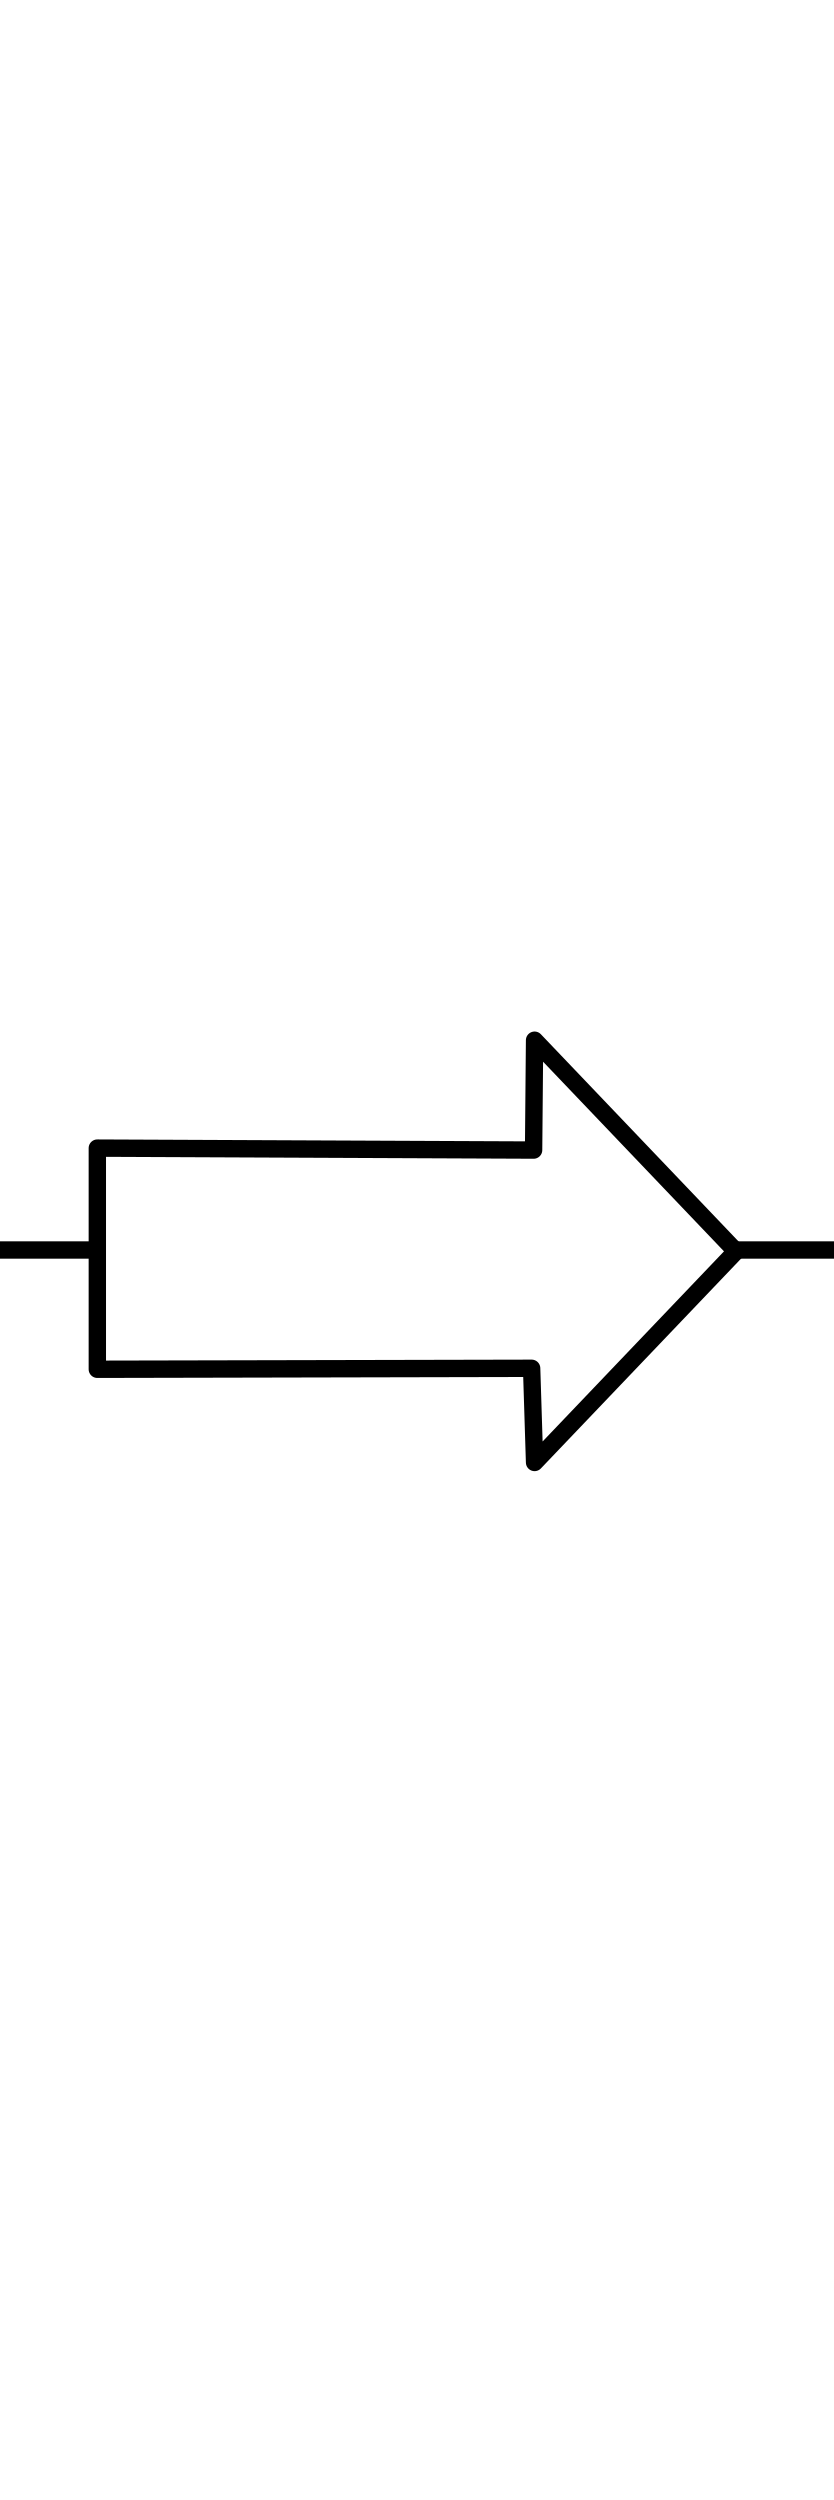
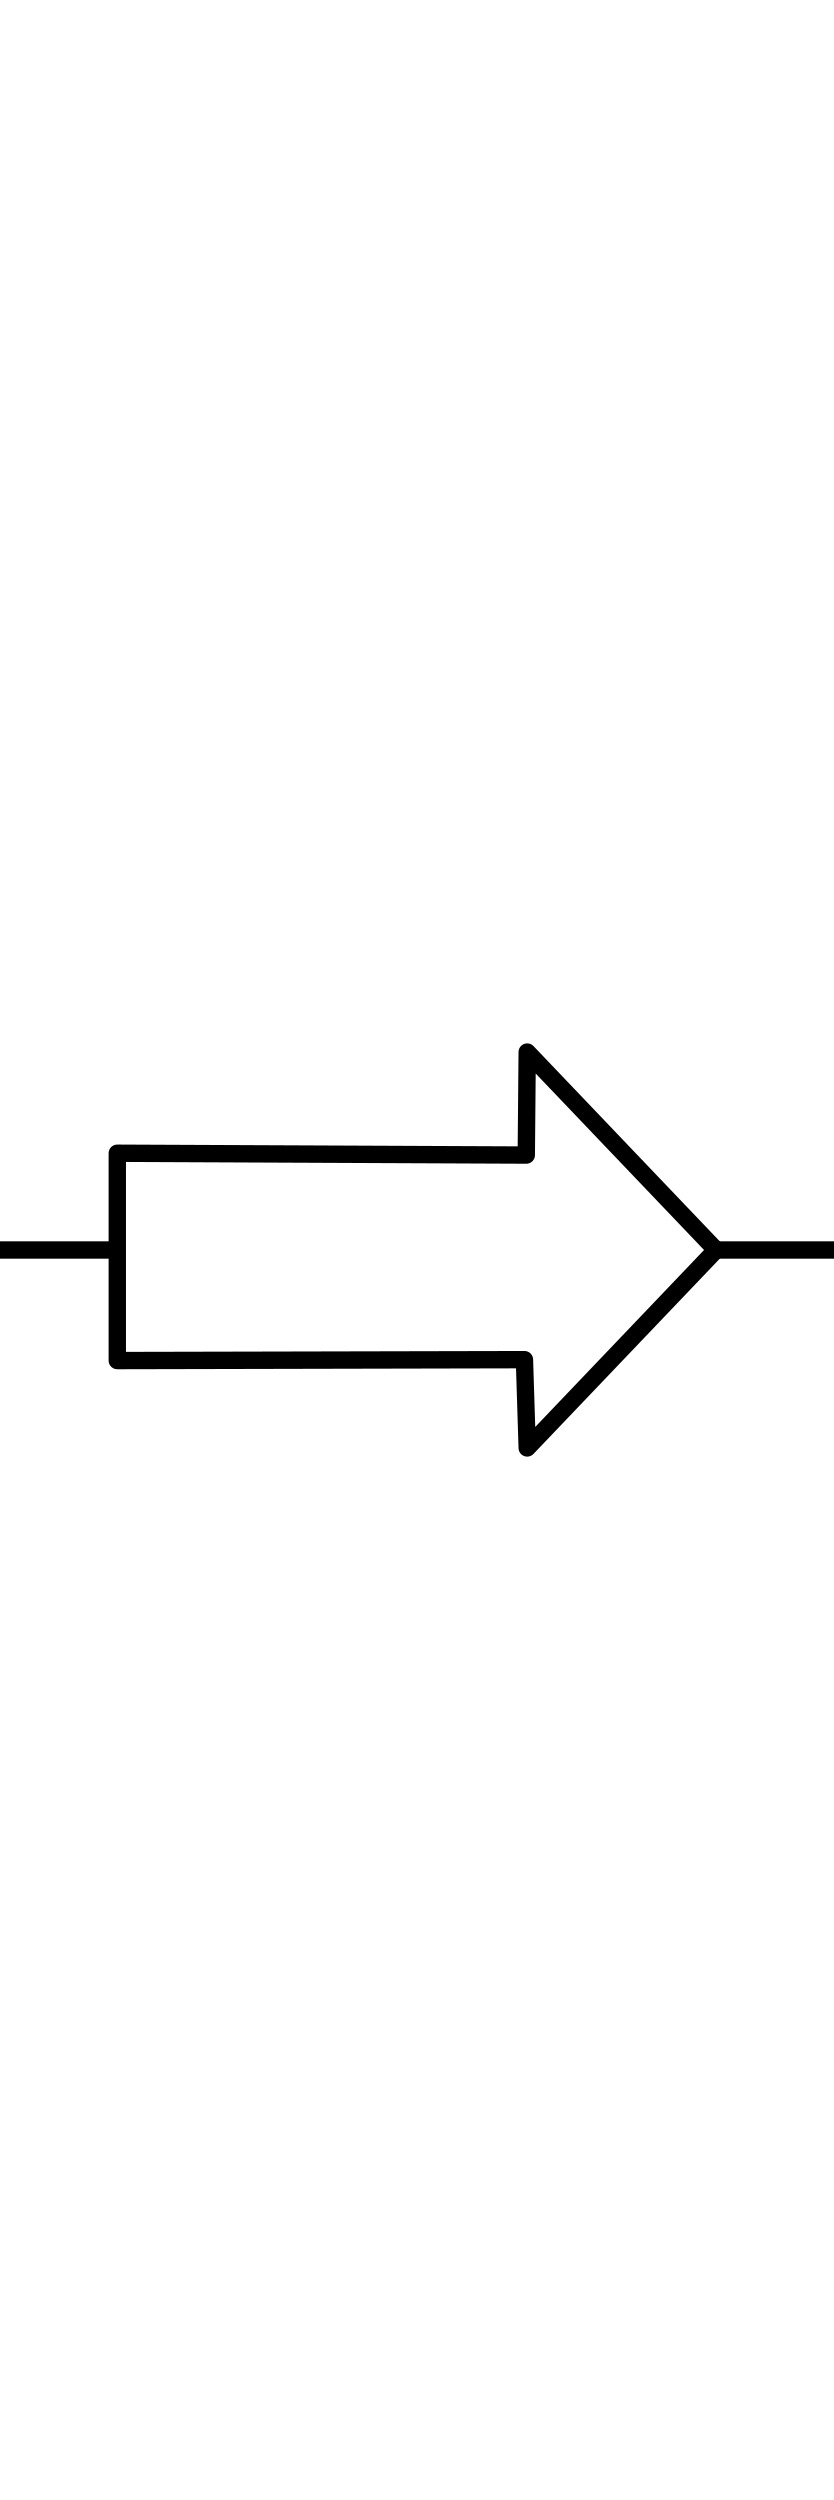
- <svg xmlns="http://www.w3.org/2000/svg" viewBox="0 0 45 135" version="1.1" xml:space="preserve" x="0px" y="0px" width="0.5in" height="1.5in" id="svg2">
+ <svg xmlns="http://www.w3.org/2000/svg" viewBox="0 0 48 144" version="1.1" xml:space="preserve" x="0px" y="0px" width="48" height="144" id="svg2">
  <defs id="defs4">
    <style type="text/css" id="style6">
      path,circle {
        stroke:#000000;
        stroke-width: 3;
        stroke-linecap: round;
        stroke-linejoin: round;
        fill: none
      }</style>
  </defs>
-   <path d="M 5.256,73.941 28.708,73.888 28.867,78.973 39.744,67.573 28.867,56.172 28.814,62.104 5.256,61.998 Z" id="path8" style="fill:none;stroke:#000000;stroke-width:0.938;stroke-linecap:round;stroke-linejoin:round;stroke-dasharray:none" />
-   <path style="fill:none;stroke:#000000;stroke-width:0.937;stroke-linecap:butt;stroke-linejoin:miter;stroke-miterlimit:4;stroke-dasharray:none;stroke-opacity:1" d="M -1.65,67.5 H 5.199" id="path3711" />
-   <path style="fill:none;stroke:#000000;stroke-width:0.937;stroke-linecap:butt;stroke-linejoin:miter;stroke-miterlimit:4;stroke-dasharray:none;stroke-opacity:1" d="M 39.744,67.5 H 55.05" id="path3713" />
+   <path d="M 6.756,78.369 30.208,78.316 30.367,83.401 41.244,72 30.367,60.599 30.314,66.532 6.756,66.426 Z" id="path8" style="fill:none;stroke:#000000;stroke-width:1;stroke-linecap:round;stroke-linejoin:round;stroke-miterlimit:4;stroke-dasharray:none" />
+   <path style="fill:none;stroke:#000000;stroke-width:1;stroke-linecap:butt;stroke-linejoin:miter;stroke-miterlimit:4;stroke-dasharray:none;stroke-opacity:1" d="M -4.35,72 H 6.779" id="path3711" />
+   <path style="fill:none;stroke:#000000;stroke-width:1;stroke-linecap:butt;stroke-linejoin:miter;stroke-miterlimit:4;stroke-dasharray:none;stroke-opacity:1" d="M 40.992,72 H 56.298" id="path3713" />
</svg>
